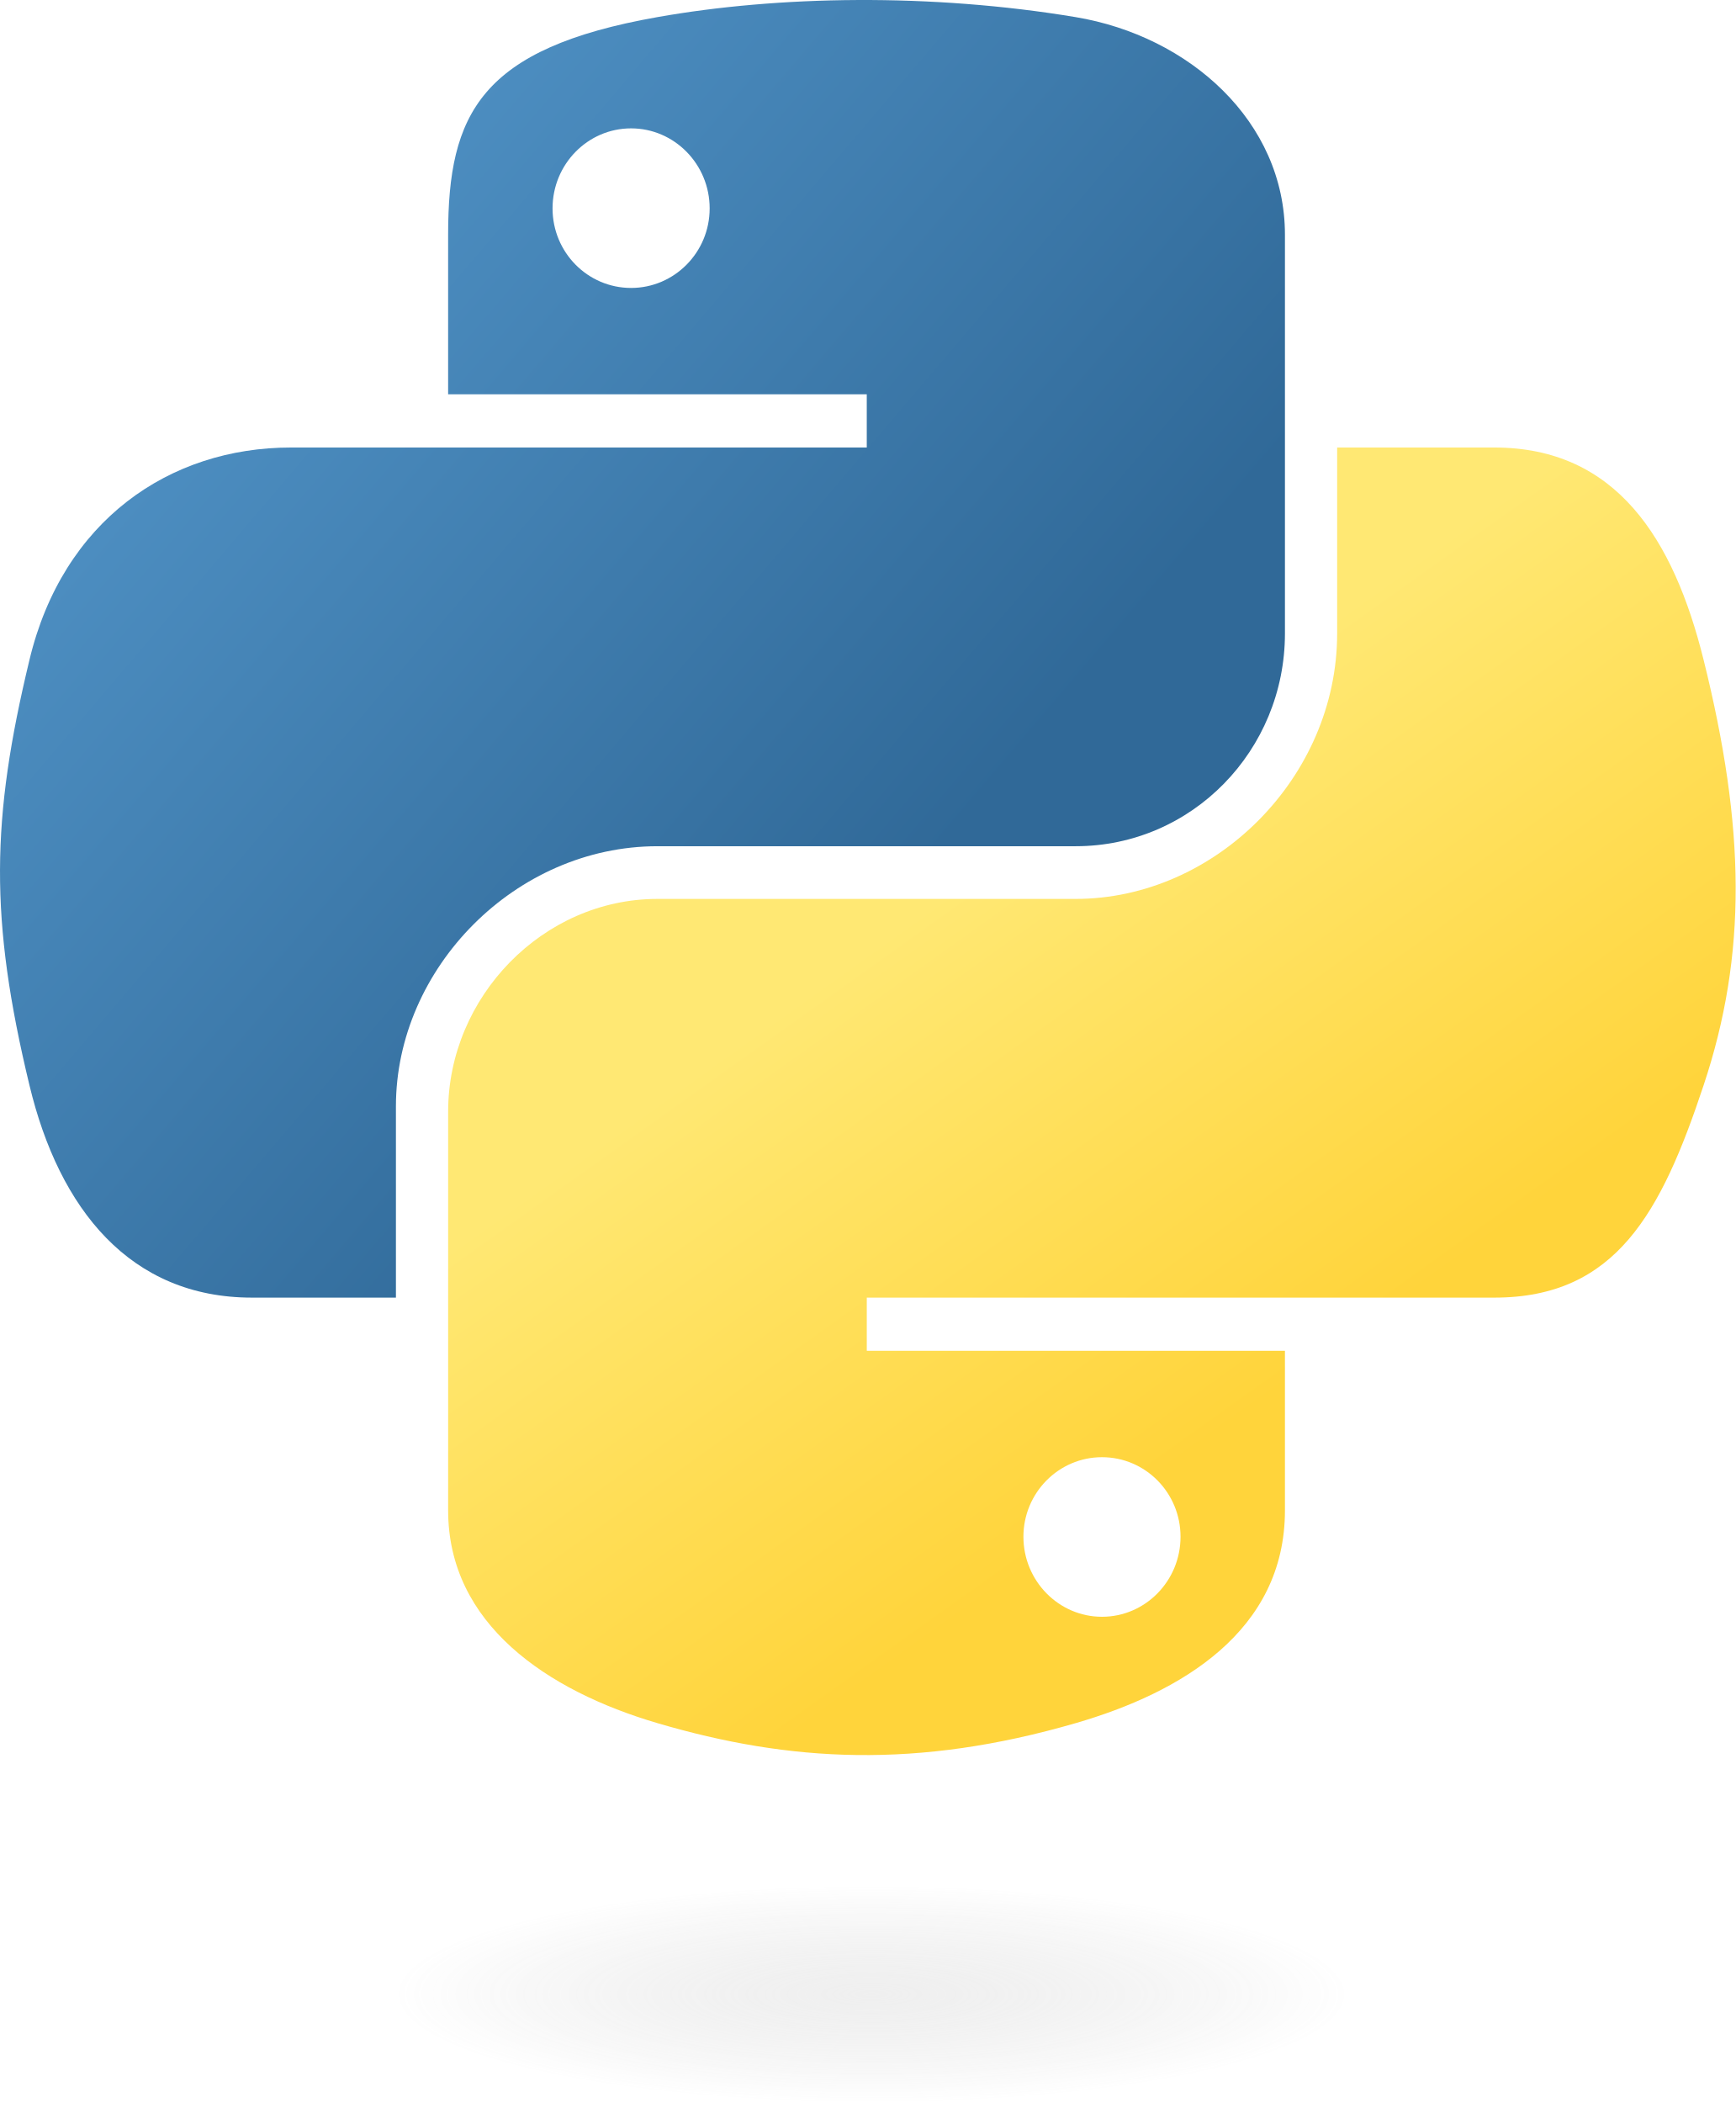
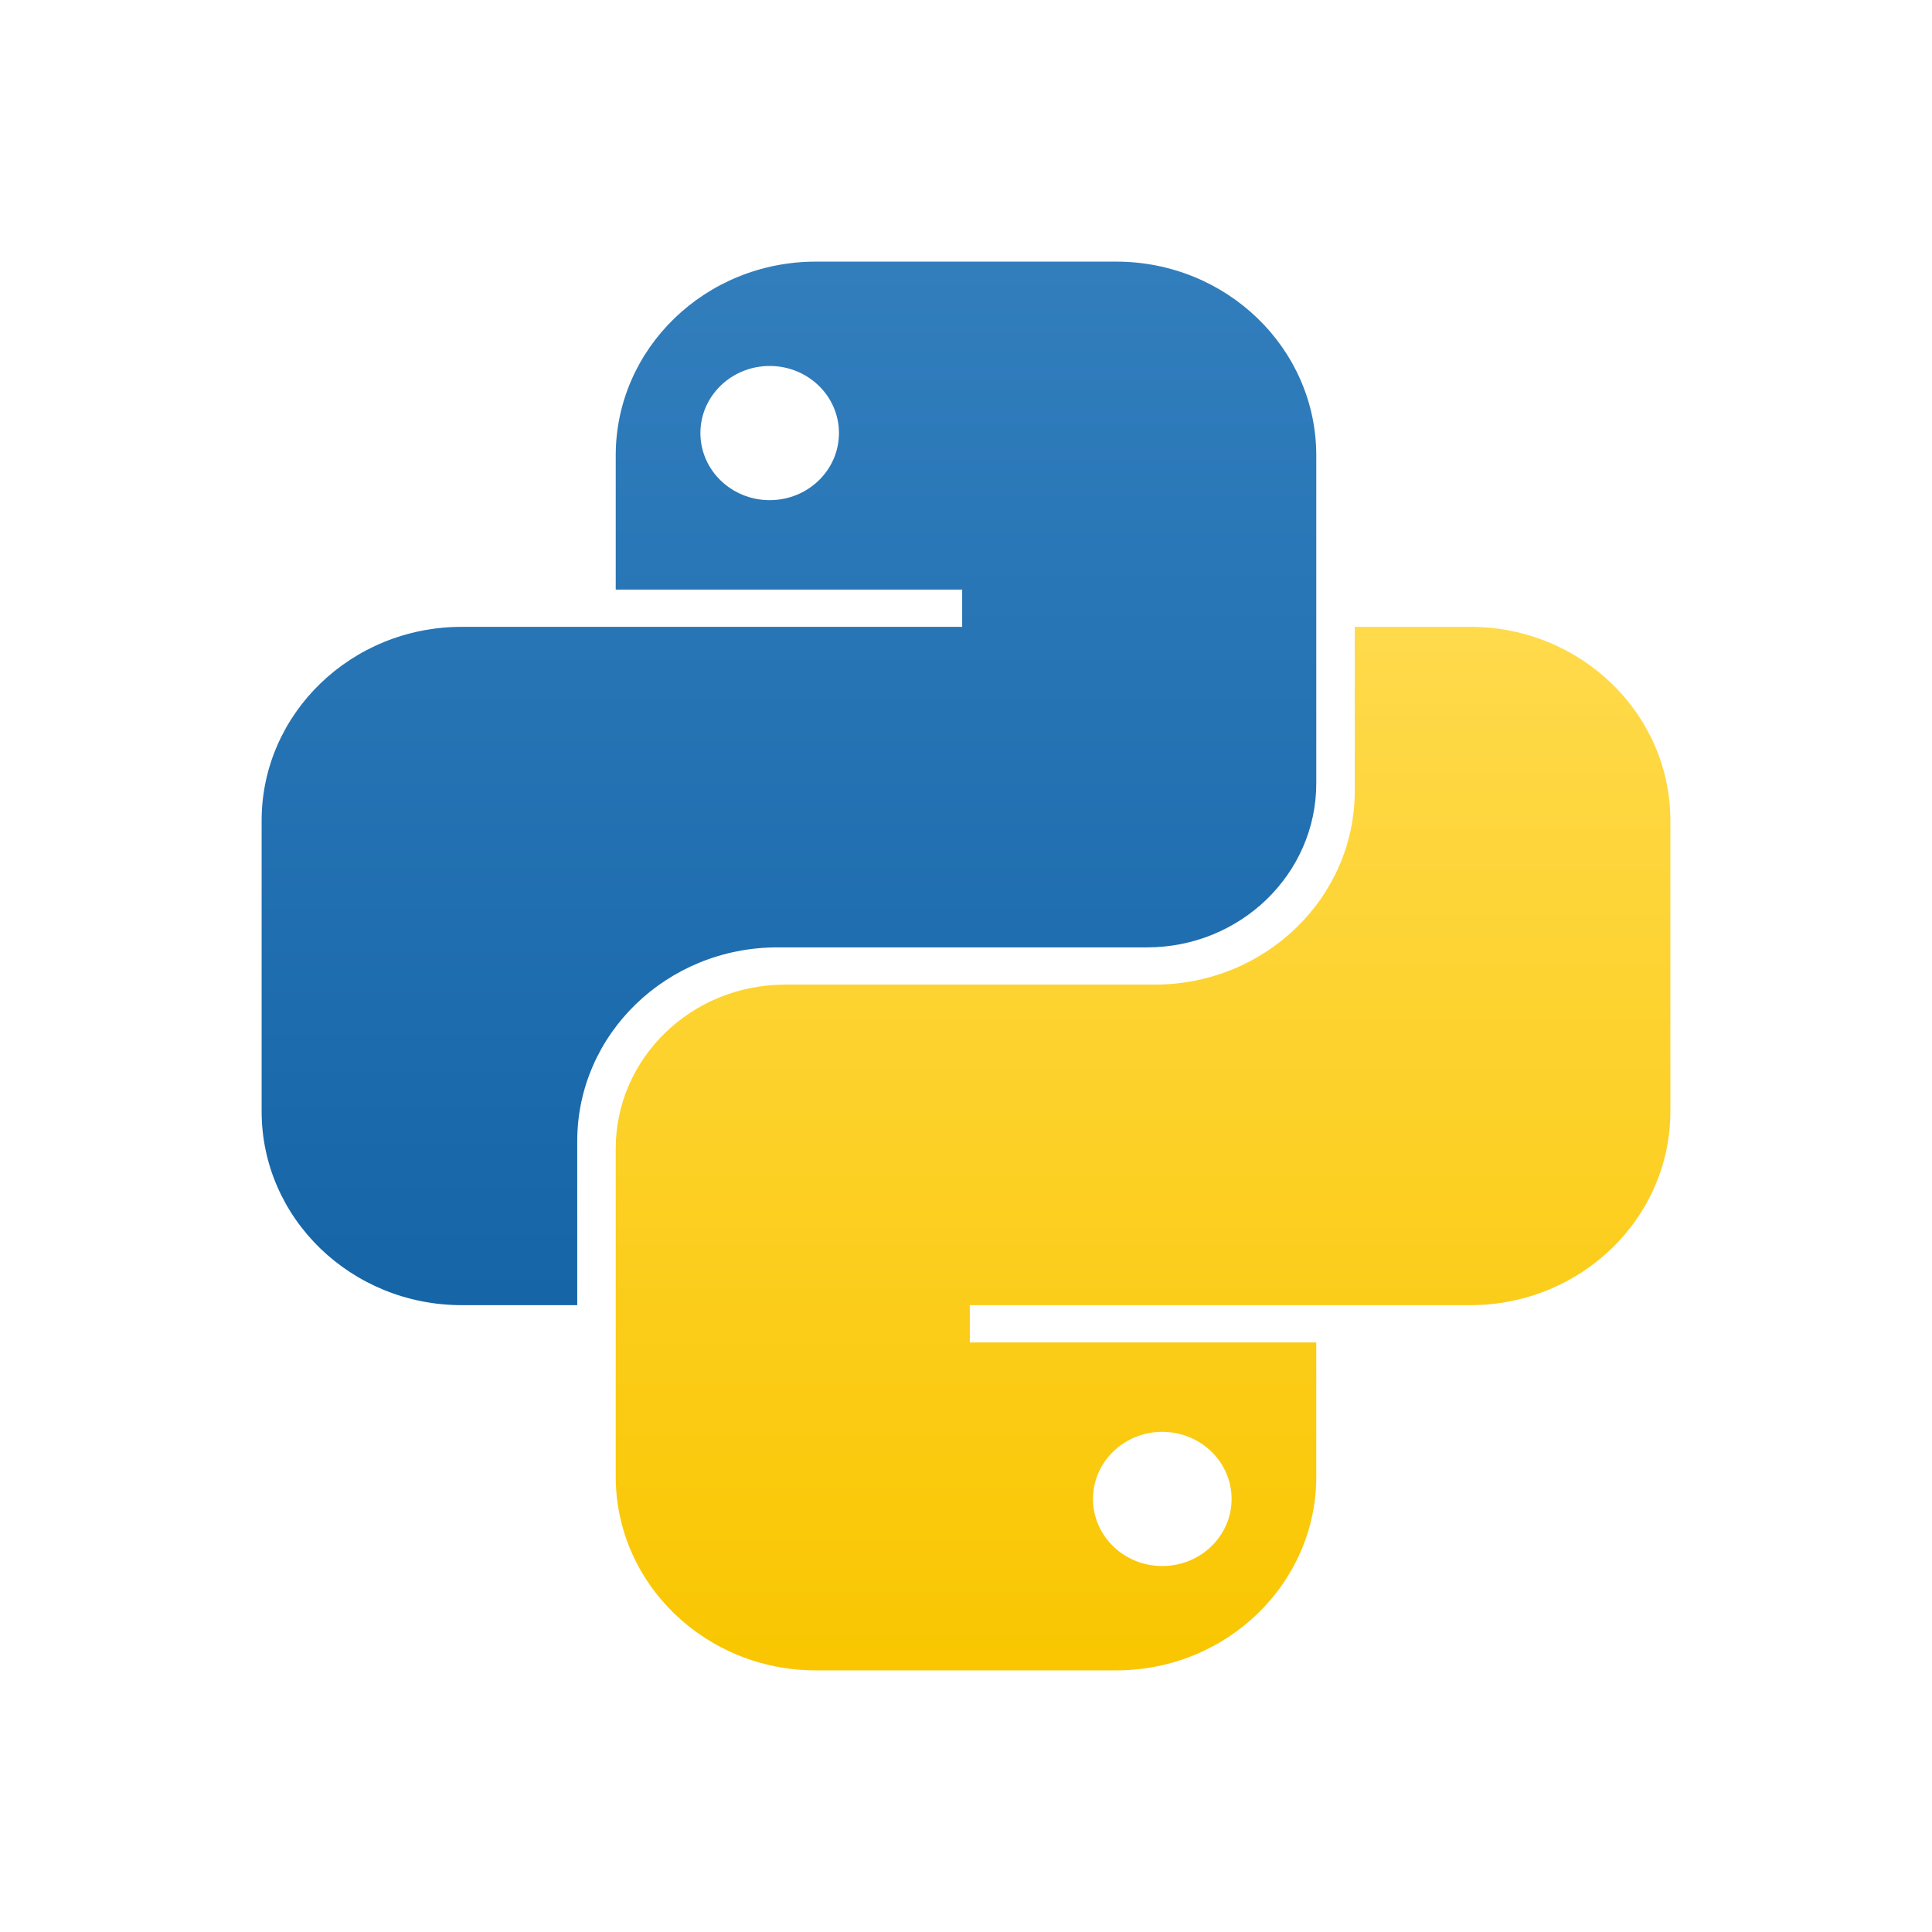
- <svg xmlns="http://www.w3.org/2000/svg" xmlns:xlink="http://www.w3.org/1999/xlink" version="1.0" id="svg2" width="83.371pt" height="101.001pt">
-   <defs id="defs4">
-     <linearGradient id="linearGradient2795">
-       <stop style="stop-color:#b8b8b8;stop-opacity:0.498;" offset="0" id="stop2797" />
-       <stop style="stop-color:#7f7f7f;stop-opacity:0;" offset="1" id="stop2799" />
-     </linearGradient>
-     <linearGradient id="linearGradient2787">
-       <stop style="stop-color:#7f7f7f;stop-opacity:0.5;" offset="0" id="stop2789" />
-       <stop style="stop-color:#7f7f7f;stop-opacity:0;" offset="1" id="stop2791" />
-     </linearGradient>
-     <linearGradient id="linearGradient3676">
-       <stop style="stop-color:#b2b2b2;stop-opacity:0.5;" offset="0" id="stop3678" />
-       <stop style="stop-color:#b3b3b3;stop-opacity:0;" offset="1" id="stop3680" />
-     </linearGradient>
-     <linearGradient id="linearGradient3236">
-       <stop style="stop-color:#f4f4f4;stop-opacity:1" offset="0" id="stop3244" />
-       <stop style="stop-color:white;stop-opacity:1" offset="1" id="stop3240" />
-     </linearGradient>
-     <linearGradient id="linearGradient4671">
-       <stop style="stop-color:#ffd43b;stop-opacity:1;" offset="0" id="stop4673" />
-       <stop style="stop-color:#ffe873;stop-opacity:1" offset="1" id="stop4675" />
-     </linearGradient>
-     <linearGradient id="linearGradient4689">
-       <stop style="stop-color:#5a9fd4;stop-opacity:1;" offset="0" id="stop4691" />
-       <stop style="stop-color:#306998;stop-opacity:1;" offset="1" id="stop4693" />
-     </linearGradient>
-     <linearGradient x1="224.24" y1="144.757" x2="-65.309" y2="144.757" id="linearGradient2987" xlink:href="#linearGradient4671" gradientUnits="userSpaceOnUse" gradientTransform="translate(100.2702,99.61116)" />
-     <linearGradient x1="172.942" y1="77.476" x2="26.67" y2="76.313" id="linearGradient2990" xlink:href="#linearGradient4689" gradientUnits="userSpaceOnUse" gradientTransform="translate(100.2702,99.61116)" />
-     <linearGradient xlink:href="#linearGradient4689" id="linearGradient2587" gradientUnits="userSpaceOnUse" gradientTransform="translate(100.2702,99.61116)" x1="172.942" y1="77.476" x2="26.67" y2="76.313" />
-     <linearGradient xlink:href="#linearGradient4671" id="linearGradient2589" gradientUnits="userSpaceOnUse" gradientTransform="translate(100.2702,99.61116)" x1="224.24" y1="144.757" x2="-65.309" y2="144.757" />
-     <linearGradient xlink:href="#linearGradient4689" id="linearGradient2248" gradientUnits="userSpaceOnUse" gradientTransform="translate(100.2702,99.61116)" x1="172.942" y1="77.476" x2="26.67" y2="76.313" />
-     <linearGradient xlink:href="#linearGradient4671" id="linearGradient2250" gradientUnits="userSpaceOnUse" gradientTransform="translate(100.2702,99.61116)" x1="224.24" y1="144.757" x2="-65.309" y2="144.757" />
-     <linearGradient xlink:href="#linearGradient4671" id="linearGradient2255" gradientUnits="userSpaceOnUse" gradientTransform="matrix(0.562541,0,0,0.567972,-11.5974,-7.60954)" x1="224.24" y1="144.757" x2="-65.309" y2="144.757" />
-     <linearGradient xlink:href="#linearGradient4689" id="linearGradient2258" gradientUnits="userSpaceOnUse" gradientTransform="matrix(0.562541,0,0,0.567972,-11.5974,-7.60954)" x1="172.942" y1="76.176" x2="26.67" y2="76.313" />
-     <radialGradient xlink:href="#linearGradient2795" id="radialGradient2801" cx="61.519" cy="132.286" fx="61.519" fy="132.286" r="29.037" gradientTransform="matrix(1,0,0,0.177966,0,108.7434)" gradientUnits="userSpaceOnUse" />
-     <linearGradient xlink:href="#linearGradient4671" id="linearGradient1475" gradientUnits="userSpaceOnUse" gradientTransform="matrix(0.562541,0,0,0.567972,-14.99112,-11.70237)" x1="150.961" y1="192.352" x2="112.031" y2="137.273" />
-     <linearGradient xlink:href="#linearGradient4689" id="linearGradient1478" gradientUnits="userSpaceOnUse" gradientTransform="matrix(0.562541,0,0,0.567972,-14.99112,-11.70237)" x1="26.649" y1="20.604" x2="135.665" y2="114.398" />
-     <radialGradient xlink:href="#linearGradient2795" id="radialGradient1480" gradientUnits="userSpaceOnUse" gradientTransform="matrix(1.7490565e-8,-0.239947,1.054668,3.7915457e-7,-83.7008,142.462)" cx="61.519" cy="132.286" fx="61.519" fy="132.286" r="29.037" />
-   </defs>
-   <path style="fill:url(#linearGradient1478);fill-opacity:1" d="M 54.919,9.1927421e-4 C 50.335,0.022 45.958,0.413 42.106,1.095 30.76,3.099 28.7,7.295 28.7,15.032 v 10.219 h 26.812 v 3.406 h -26.812 -10.062 c -7.792,0 -14.616,4.684 -16.75,13.594 -2.462,10.213 -2.571,16.586 0,27.25 1.906,7.938 6.458,13.594 14.25,13.594 h 9.219 v -12.25 c 0,-8.85 7.657,-16.656 16.75,-16.656 h 26.781 c 7.455,0 13.406,-6.138 13.406,-13.625 v -25.531 c 0,-7.266 -6.13,-12.725 -13.406,-13.937 C 64.282,0.328 59.502,-0.02 54.919,9.1927421e-4 Z m -14.5,8.219 c 2.77,0 5.031,2.299 5.031,5.125 -2e-6,2.816 -2.262,5.094 -5.031,5.094 -2.779,-1e-6 -5.031,-2.277 -5.031,-5.094 -10e-7,-2.826 2.252,-5.125 5.031,-5.125 z" id="path1948" />
-   <path style="fill:url(#linearGradient1475);fill-opacity:1" d="m 85.638,28.657 v 11.906 c 0,9.231 -7.826,17 -16.75,17 h -26.781 c -7.336,0 -13.406,6.278 -13.406,13.625 v 25.531 c 0,7.266 6.319,11.54 13.406,13.625 8.487,2.496 16.626,2.947 26.781,0 6.75,-1.954 13.406,-5.888 13.406,-13.625 V 86.501 h -26.781 v -3.406 h 26.781 13.406 c 7.792,0 10.696,-5.435 13.406,-13.594 2.799,-8.399 2.68,-16.476 0,-27.25 -1.926,-7.757 -5.604,-13.594 -13.406,-13.594 z m -15.062,64.656 c 2.779,3e-6 5.031,2.277 5.031,5.094 -2e-6,2.826 -2.252,5.125 -5.031,5.125 -2.77,0 -5.031,-2.299 -5.031,-5.125 2e-6,-2.816 2.262,-5.094 5.031,-5.094 z" id="path1950" />
-   <ellipse style="opacity:0.444;fill:url(#radialGradient1480);fill-opacity:1;fill-rule:nonzero;stroke:none;stroke-width:15.417;stroke-miterlimit:4;stroke-dasharray:none;stroke-opacity:1" id="path1894" cx="55.817" cy="127.701" rx="35.931" ry="6.967" />
+ <svg xmlns="http://www.w3.org/2000/svg" width="256px" height="256px" viewBox="-3.2 -3.2 38.40 38.40" fill="none" stroke="#000000" stroke-width="0">
+   <g id="SVGRepo_bgCarrier" stroke-width="0" />
+   <g id="SVGRepo_tracerCarrier" stroke-linecap="round" stroke-linejoin="round" stroke="#CCCCCC" stroke-width="0.768" />
+   <g id="SVGRepo_iconCarrier">
+     <path fill-rule="evenodd" clip-rule="evenodd" d="M13.016 2C10.819 2 9.038 3.725 9.038 5.852V8.519H15.924V9.259H5.978C3.781 9.259 2 10.984 2 13.111L2 18.889C2 21.016 3.781 22.741 5.978 22.741H8.273V19.482C8.273 17.354 10.054 15.63 12.251 15.63H19.596C21.455 15.63 22.962 14.17 22.962 12.37V5.852C22.962 3.725 21.181 2 18.984 2H13.016ZM12.098 6.741C12.859 6.741 13.475 6.144 13.475 5.407C13.475 4.671 12.859 4.074 12.098 4.074C11.338 4.074 10.721 4.671 10.721 5.407C10.721 6.144 11.338 6.741 12.098 6.741Z" fill="url(#paint0_linear_87_8204)" />
+     <path fill-rule="evenodd" clip-rule="evenodd" d="M18.983 30C21.18 30 22.962 28.276 22.962 26.148V23.482L16.076 23.482L16.076 22.741L26.022 22.741C28.219 22.741 30 21.016 30 18.889V13.111C30 10.984 28.219 9.259 26.022 9.259L23.727 9.259V12.518C23.727 14.646 21.945 16.37 19.748 16.37L12.404 16.37C10.545 16.37 9.038 17.83 9.038 19.63L9.038 26.148C9.038 28.276 10.819 30 13.016 30H18.983ZM19.901 25.259C19.141 25.259 18.524 25.856 18.524 26.593C18.524 27.329 19.141 27.926 19.901 27.926C20.662 27.926 21.279 27.329 21.279 26.593C21.279 25.856 20.662 25.259 19.901 25.259Z" fill="url(#paint1_linear_87_8204)" />
+     <defs>
+       <linearGradient id="paint0_linear_87_8204" x1="12.481" y1="2" x2="12.481" y2="22.741" gradientUnits="userSpaceOnUse">
+         <stop stop-color="#327EBD" />
+         <stop offset="1" stop-color="#1565A7" />
+       </linearGradient>
+       <linearGradient id="paint1_linear_87_8204" x1="19.519" y1="9.259" x2="19.519" y2="30" gradientUnits="userSpaceOnUse">
+         <stop stop-color="#FFDA4B" />
+         <stop offset="1" stop-color="#F9C600" />
+       </linearGradient>
+     </defs>
+   </g>
</svg>
